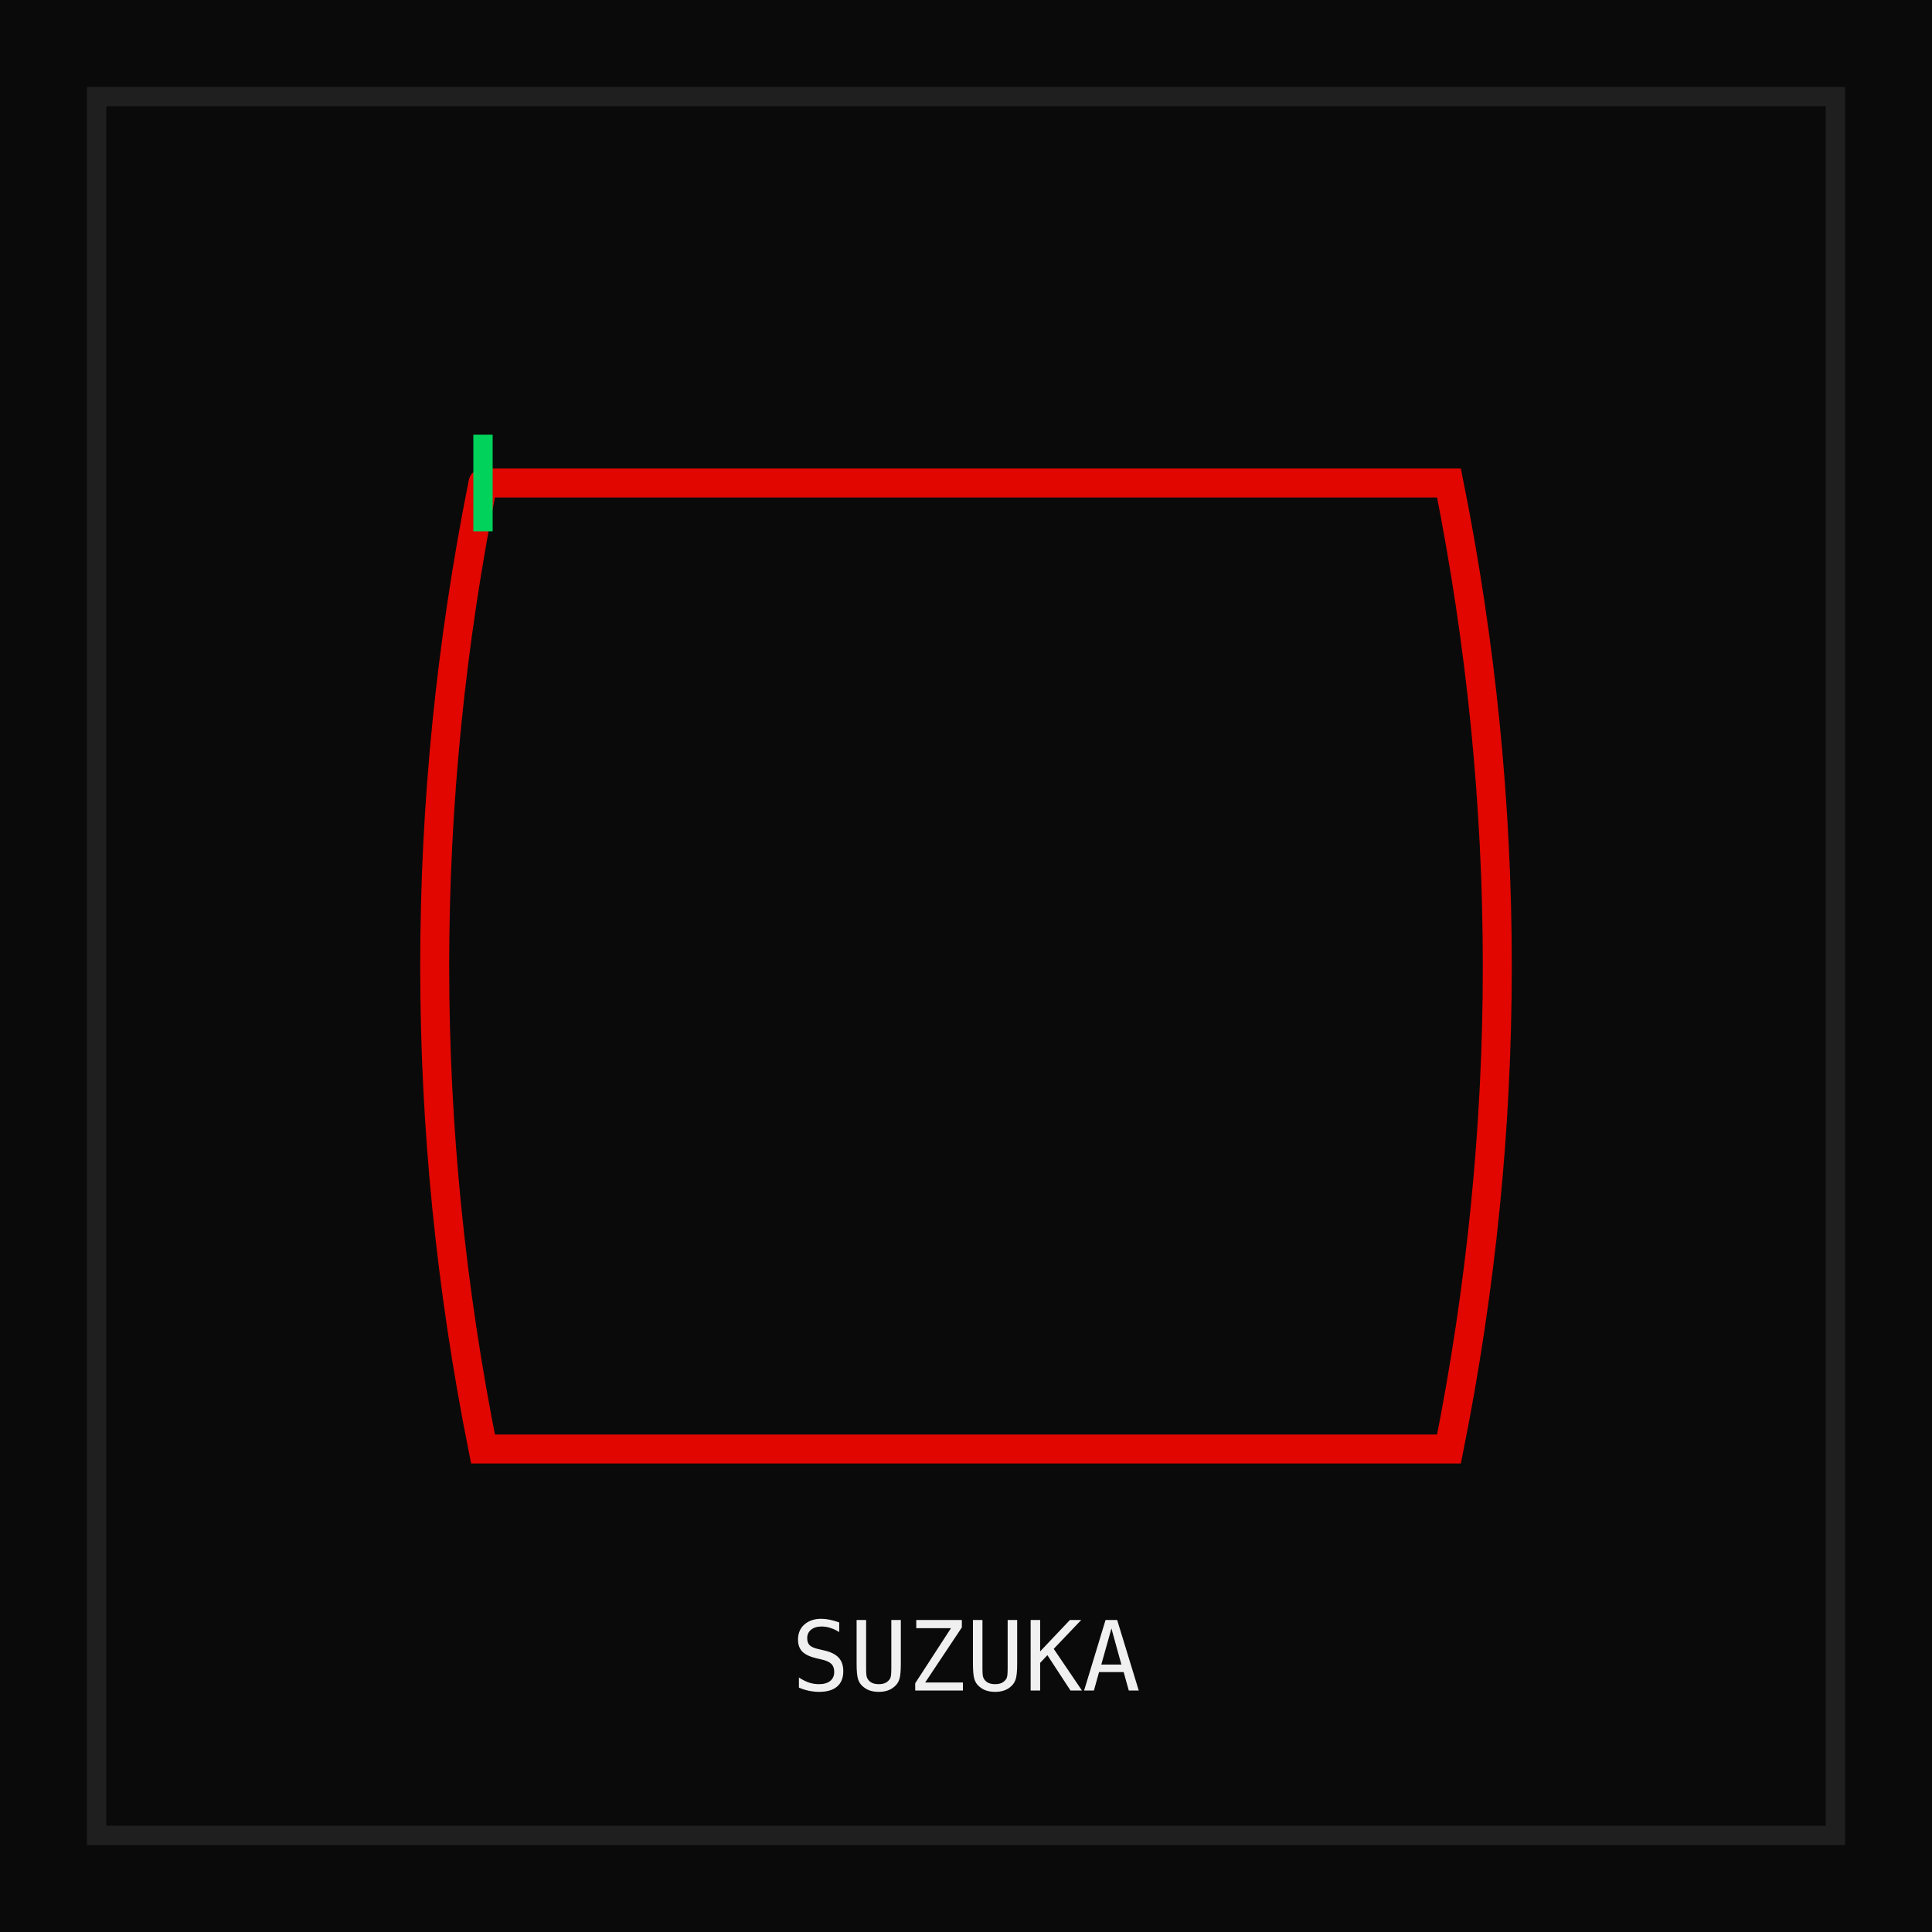
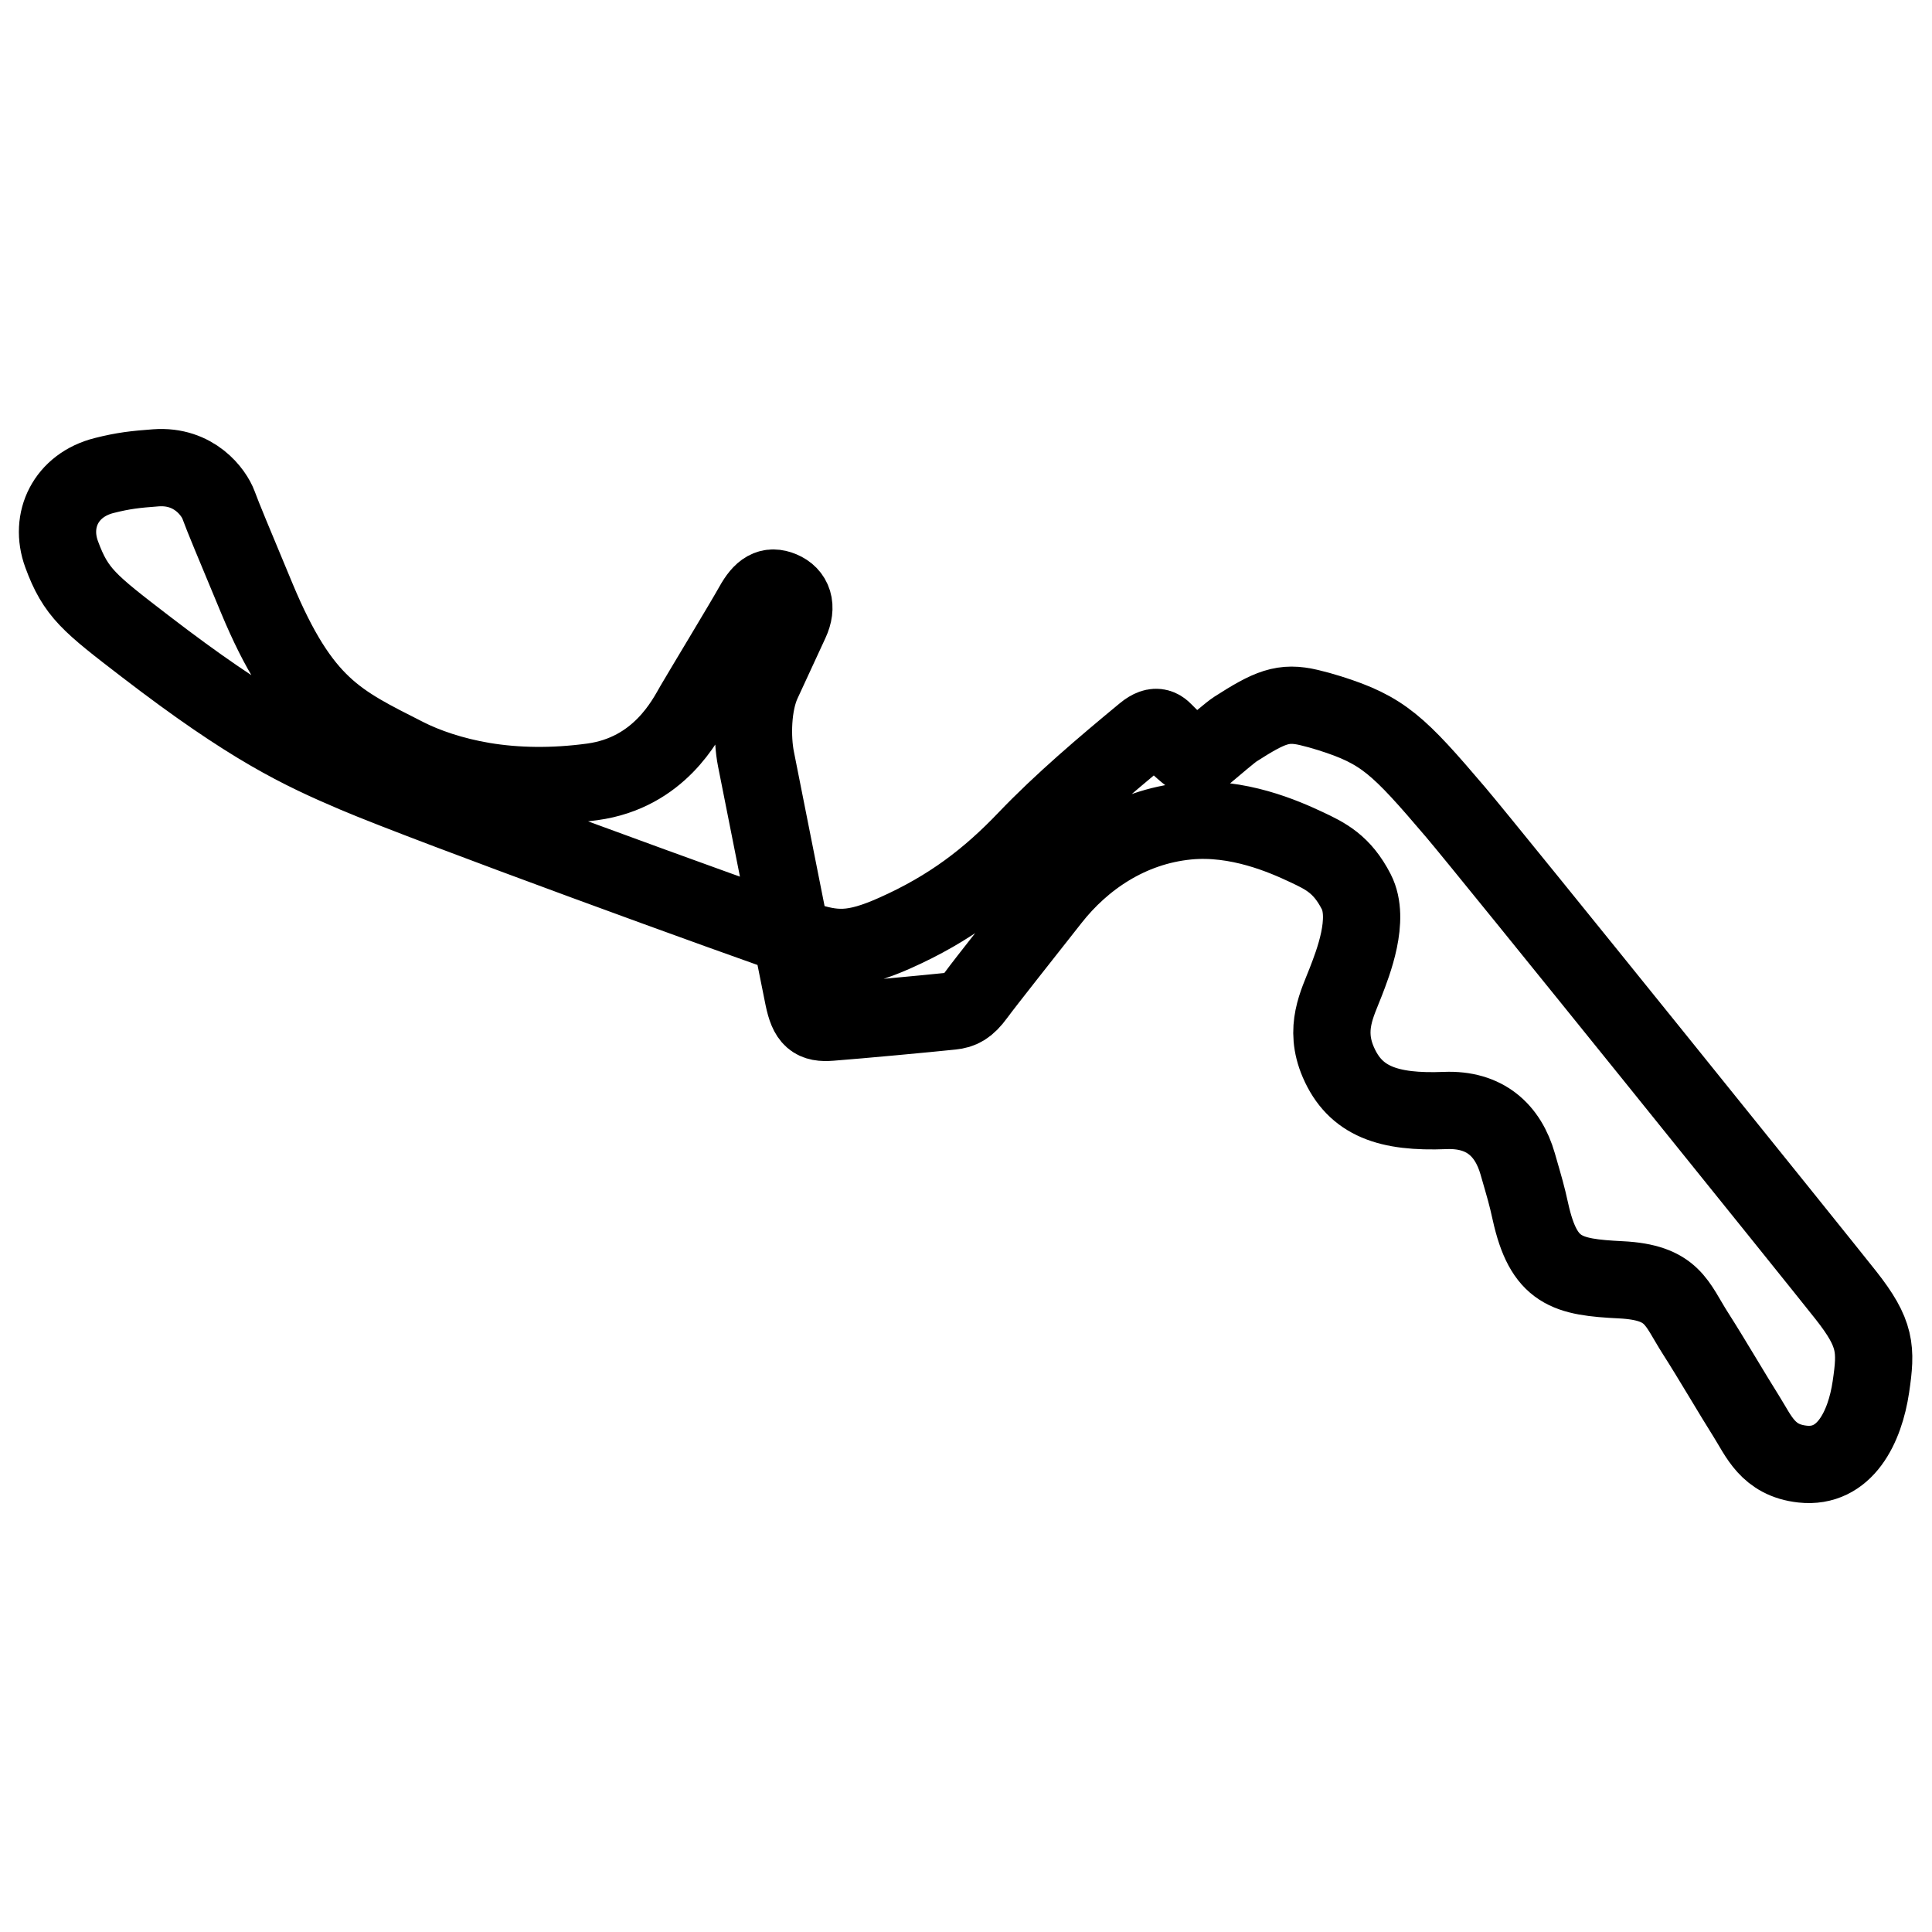
- <svg xmlns="http://www.w3.org/2000/svg" viewBox="0 0 200 200" width="120" height="120">
-   <rect width="200" height="200" fill="#0a0a0a" />
-   <rect x="10" y="10" width="180" height="180" fill="none" stroke="#1f1f1f" stroke-width="2" />
-   <path d="M 50 50 L 150 50 Q 160 100 150 150 L 50 150 Q 40 100 50 50" fill="none" stroke="#e10600" stroke-width="3" stroke-linecap="round" />
-   <line x1="50" y1="45" x2="50" y2="55" stroke="#00d25b" stroke-width="2" />
-   <text x="100" y="175" font-size="10" font-family="monospace" fill="#f0f0f0" text-anchor="middle">
-     SUZUKA
-   </text>
+ <svg xmlns="http://www.w3.org/2000/svg" width="500" height="500" xml:space="preserve">
+   <path style="fill: none; stroke: #000; stroke-width: 20; stroke-linejoin: round; stroke-dasharray: none; stroke-opacity: 1;" d="M214.902 264.546c-4.263.328-5.803-.797-6.964-6.36-1.16-5.565-10.35-52.063-12.284-61.7-1.12-5.576-.962-14.257 1.644-19.872 2.999-6.458 5.822-12.607 7.255-15.698 1.836-3.975.773-6.955-2.322-8.247-2.978-1.244-5.03-.101-7.35 4.074-2.322 4.173-12.672 21.262-15.283 25.733-2.153 3.687-8.92 17.507-26.309 19.871-10.163 1.38-19.687 1.207-28.146-.199-7.964-1.324-15.005-3.757-20.119-6.358-17.369-8.84-26.889-12.917-38.592-41.034-6.216-14.93-8.706-20.865-9.866-24.045-1.16-3.18-6.259-10.384-16.25-9.637-5.32.397-8.334.725-13.348 1.987-9.865 2.484-14.279 11.485-11.026 20.368 3.675 10.035 7.145 12.684 21.666 23.845 27.276 20.965 40.187 27.009 54.455 33.086 18.664 7.949 100.496 37.755 115.585 42.823 8.293 2.785 13.156 3.078 23.89-1.69 14.312-6.358 24.468-14.207 34.047-24.242 9.108-9.546 20.215-18.976 30.565-27.522 3.32-2.742 4.453-1.049 5.706.199 3 2.98 3.77 3.676 5.32 4.967 1.752 1.463 2.812 1.8 4.836.1 2.128-1.789 6.544-5.557 7.643-6.258 8.992-5.762 12.435-7.209 19.143-5.619 1.707.405 3.45.887 5.23 1.446 13.93 4.372 17.894 8.247 32.694 25.634 8.66 10.175 94.452 116.714 100.98 124.992 7.834 9.934 7.94 13.91 6.482 23.744-1.546 10.433-6.74 21.182-17.704 19.971-8.994-.993-11.294-7.23-14.509-12.32-3.577-5.663-9.067-15.082-13.154-21.461-5.028-7.85-5.807-13.238-19.345-13.91-14.025-.695-19.964-2.105-23.407-17.685-.967-4.372-1.38-5.691-3.289-12.32-2.513-8.744-8.513-14.227-18.764-13.811-14.702.596-23.273-2.344-27.661-12.519-3.772-8.743-.236-15.137 1.933-20.765 1.837-4.77 6.382-16.195 2.71-23.35-3.676-7.153-7.966-9.22-12.866-11.524-5.707-2.683-17.812-8.054-30.855-6.757-14.994 1.49-27.083 9.837-35.207 20.17-6.979 8.877-17.12 21.656-19.442 24.839-2.321 3.181-3.96 3.926-6.287 4.173-6.577.693-23.699 2.285-31.435 2.881z" />
</svg>
